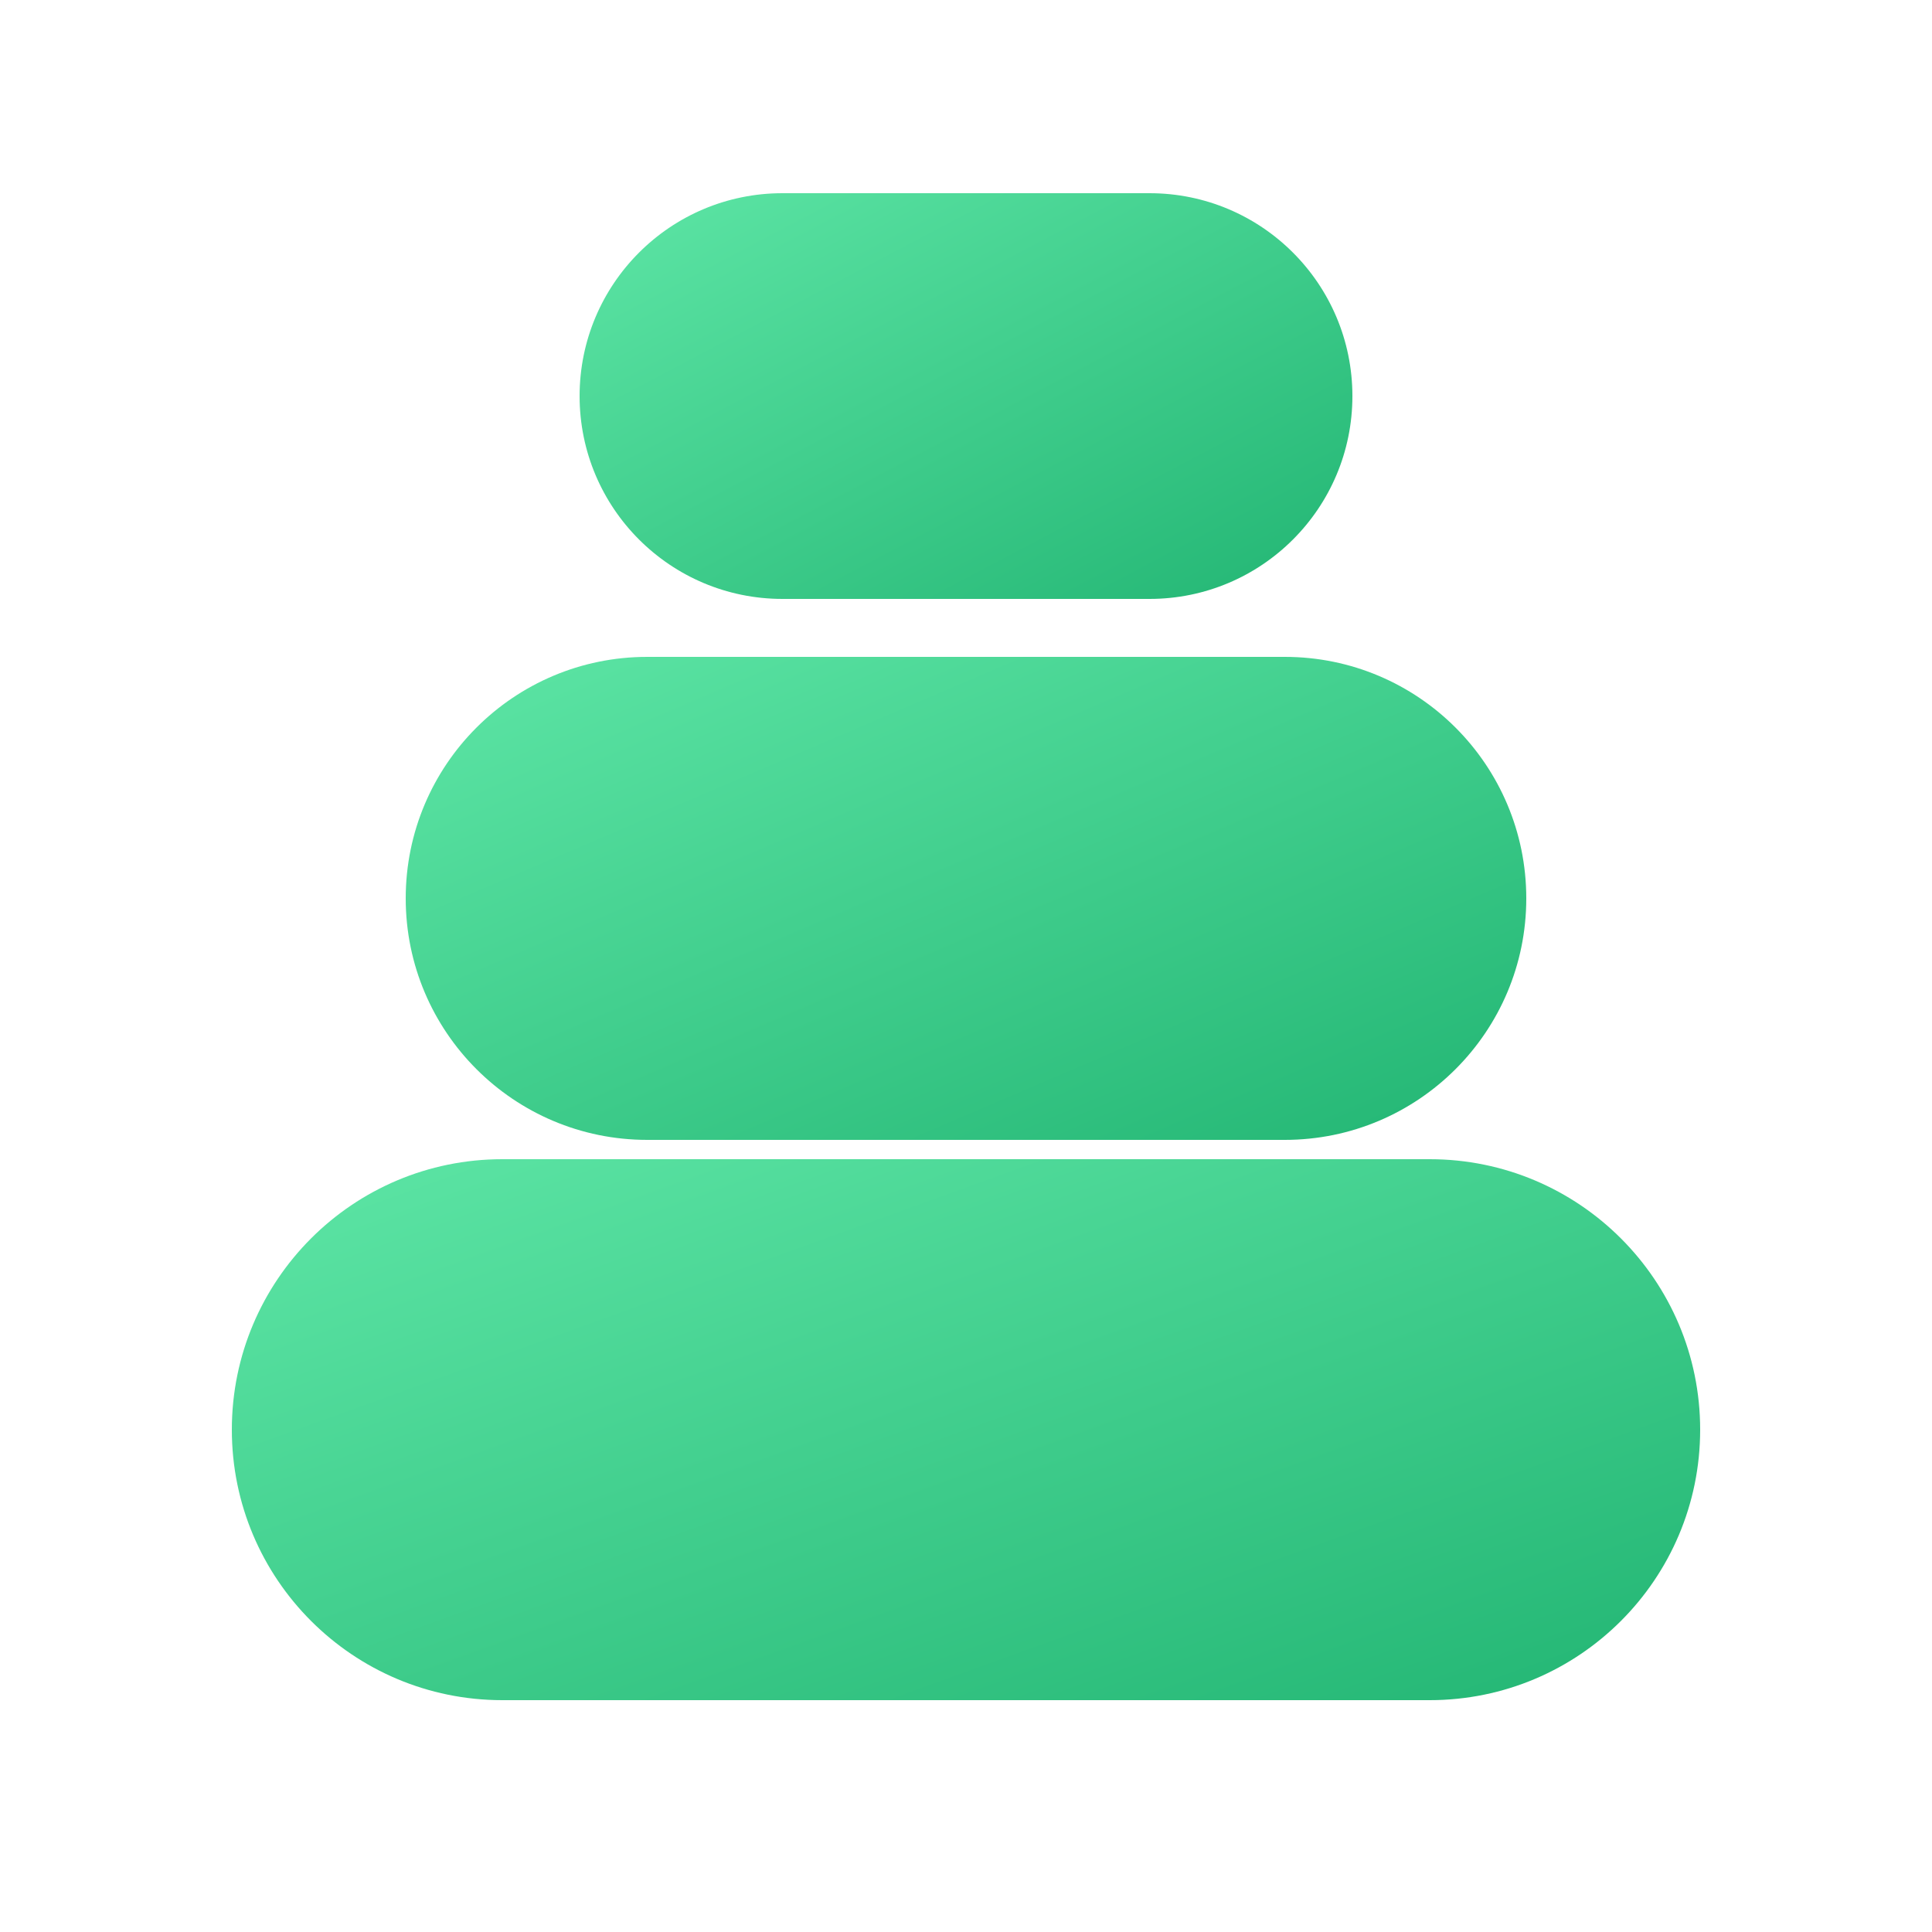
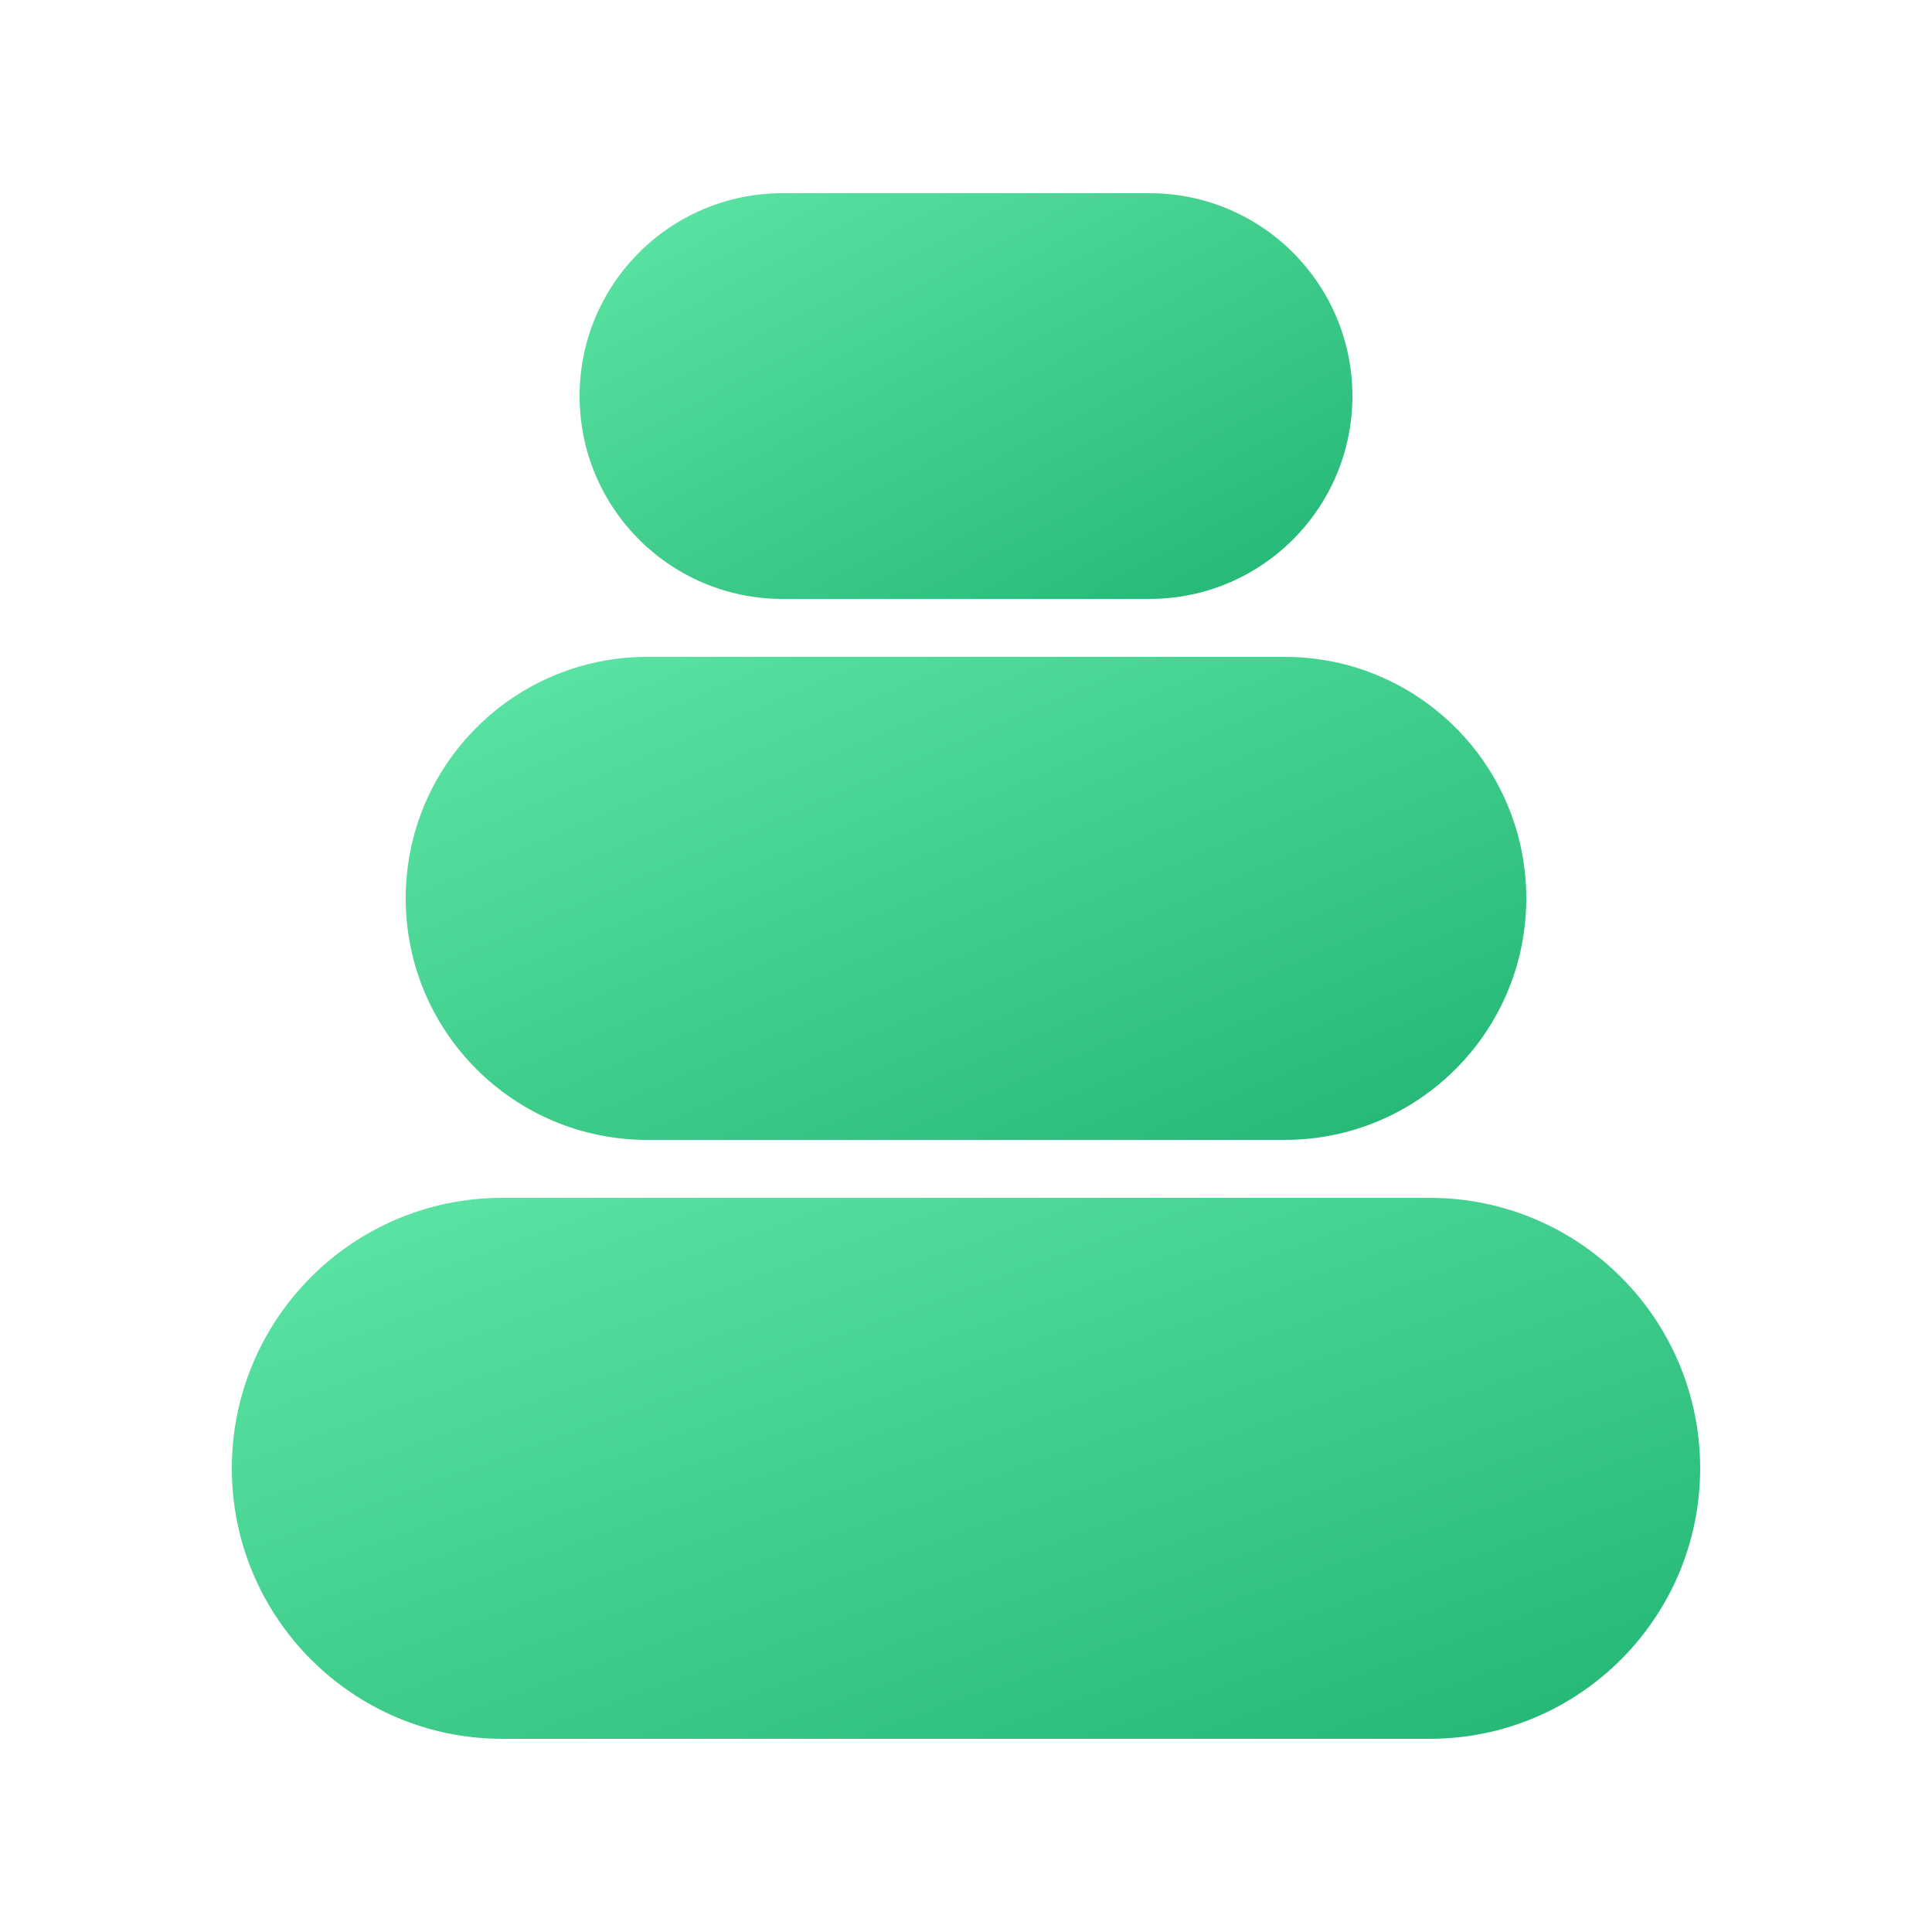
<svg xmlns="http://www.w3.org/2000/svg" viewBox="0 0 100 100" role="img" aria-label="Cairn">
  <defs>
    <linearGradient id="cairn-stone" x1="0" y1="0" x2="1" y2="1">
      <stop offset="0" stop-color="#5EE6A6" />
      <stop offset="1" stop-color="#22B573" />
    </linearGradient>
  </defs>
  <rect x="30" y="10" width="40" height="21" rx="10.5" fill="url(#cairn-stone)" />
  <rect x="21" y="34" width="58" height="25" rx="12.5" fill="url(#cairn-stone)" />
-   <rect x="12" y="60" width="76" height="28" rx="14" fill="url(#cairn-stone)" />
+   <rect x="12" y="62" width="76" height="28" rx="14" fill="url(#cairn-stone)" />
</svg>
